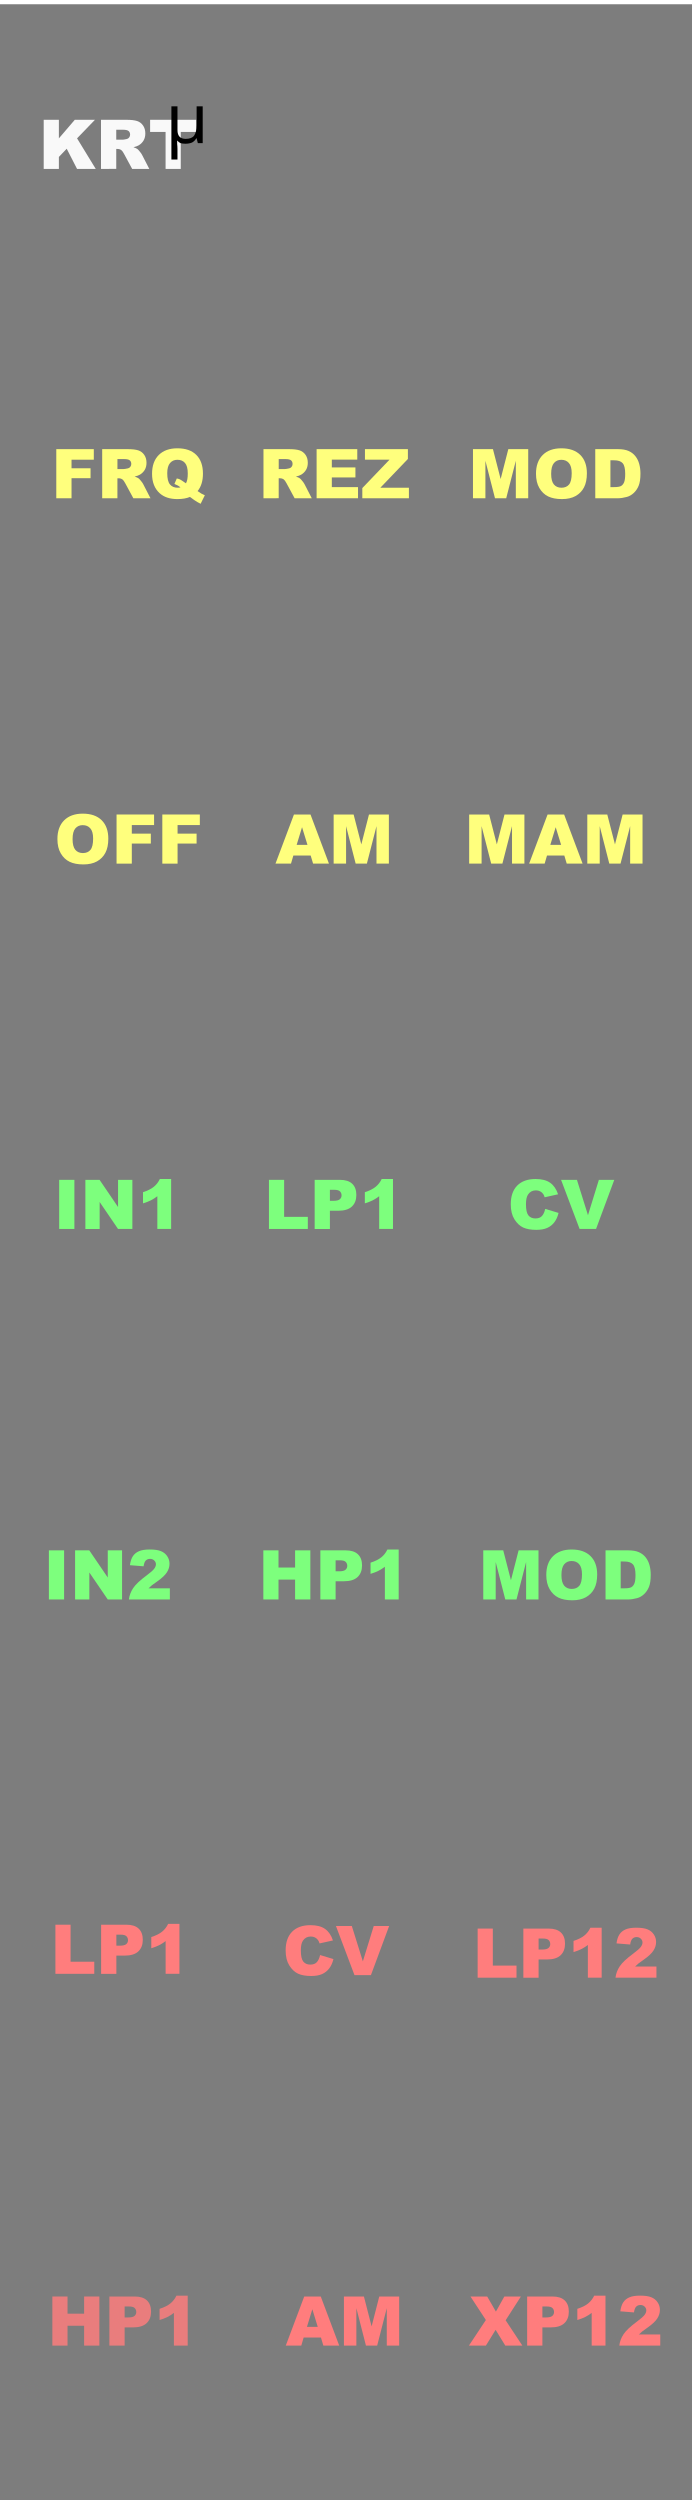
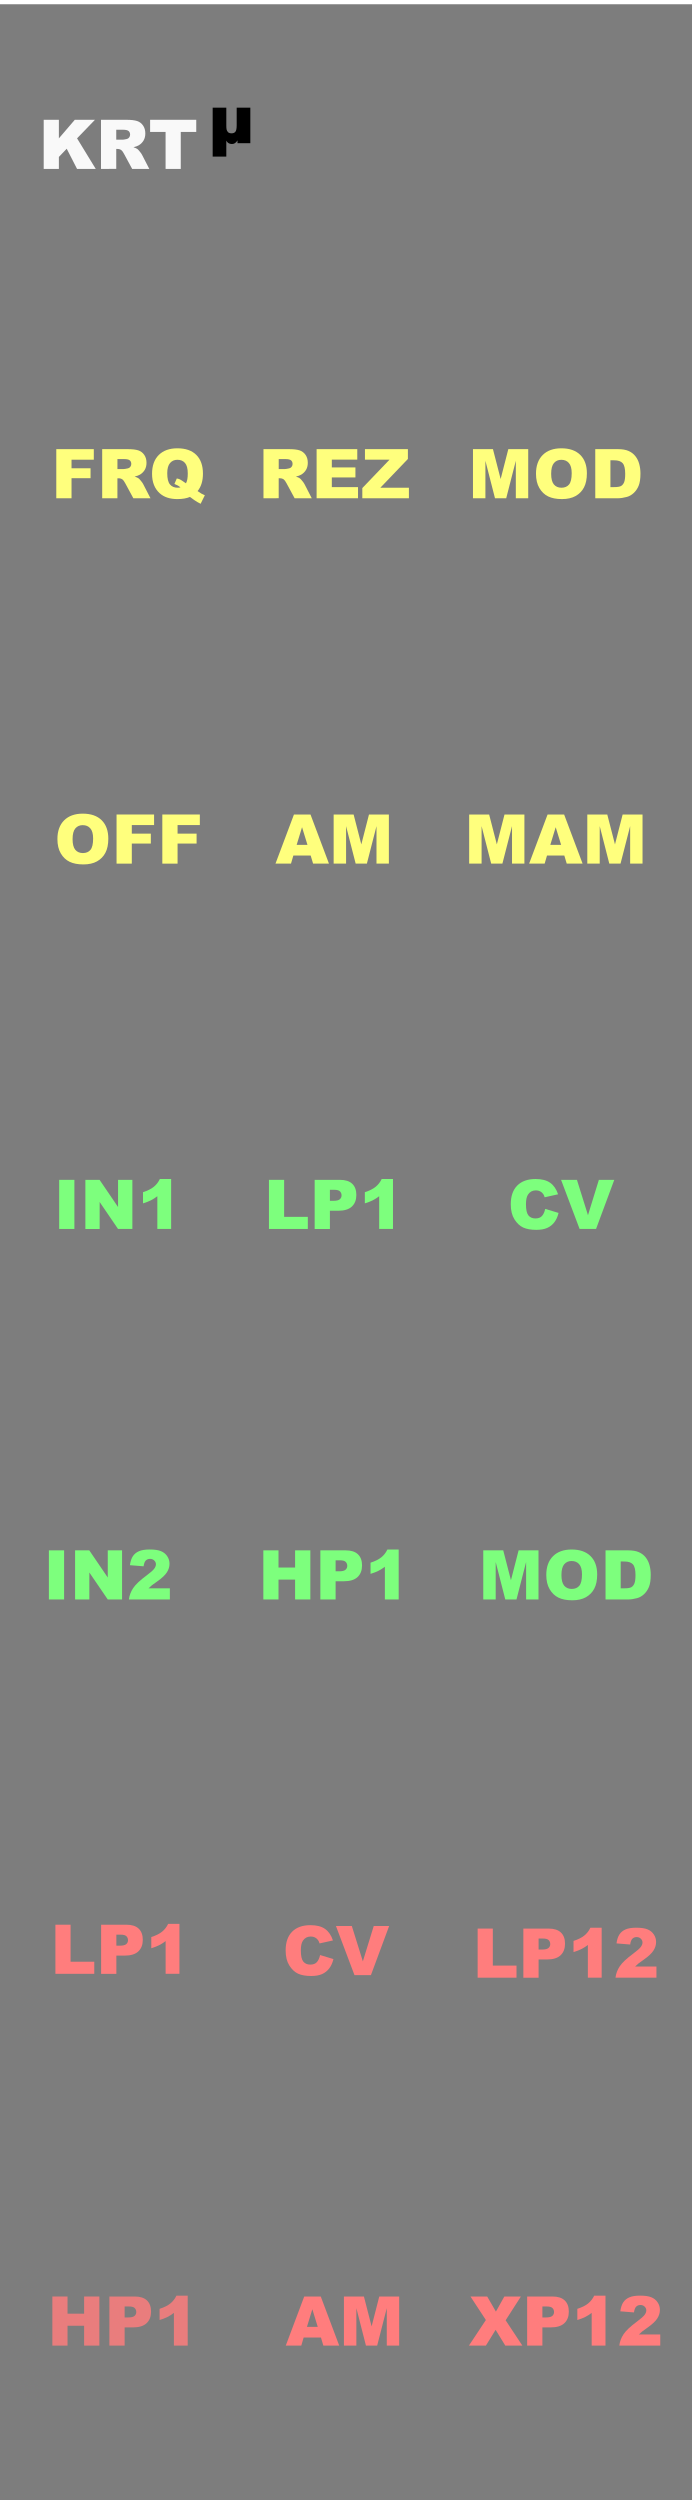
<svg xmlns="http://www.w3.org/2000/svg" width="35.56mm" height="128.542mm" viewBox="0 0 35.56 128.542" version="1.1" id="svg4541">
  <defs id="defs4535" />
  <g id="layer1" style="display:inline;opacity:0.51">
    <rect style="fill:#000000;stroke-width:0.328" id="rect111" width="35.719" height="128.323" x="0" y="0.219" />
    <g aria-label="FRQ" style="font-style:normal;font-variant:normal;font-weight:normal;font-stretch:normal;font-size:3.528px;line-height:1.25;font-family:'Arial Black';-inkscape-font-specification:'Arial Black, Normal';font-variant-ligatures:normal;font-variant-caps:normal;font-variant-numeric:normal;font-feature-settings:normal;text-align:center;letter-spacing:0px;word-spacing:0px;writing-mode:lr-tb;text-anchor:middle;fill:#000000;fill-opacity:1;stroke:none;stroke-width:0.265" id="text127" transform="translate(0,4.233333)">
      <path d="m 2.894,18.86 h 1.929 v 0.543 H 3.678 v 0.441 H 4.656 V 20.354 H 3.678 v 1.032 H 2.894 Z" style="fill:#ffff00;stroke-width:0.265" id="path151" />
      <path d="m 5.254,21.385 v -2.525 h 1.301 q 0.362,0 0.553,0.062 0.191,0.062 0.308,0.231 0.117,0.167 0.117,0.408 0,0.21 -0.09,0.363 -0.09,0.152 -0.246,0.246 -0.1,0.06 -0.274,0.1 0.14,0.047 0.203,0.093 0.043,0.031 0.124,0.133 0.083,0.102 0.11,0.157 l 0.377,0.732 H 6.856 L 6.439,20.614 Q 6.36,20.464 6.298,20.419 6.213,20.36 6.106,20.36 h -0.069 v 1.025 z m 0.784,-1.502 h 0.329 q 0.053,0 0.207,-0.034 0.078,-0.015 0.126,-0.079 0.05,-0.064 0.05,-0.146 0,-0.122 -0.078,-0.188 -0.078,-0.065 -0.291,-0.065 H 6.038 Z" style="fill:#ffff00;stroke-width:0.265" id="path153" />
      <path d="m 10.16,21.017 q 0.146,0.102 0.191,0.127 0.067,0.038 0.181,0.088 l -0.217,0.438 Q 10.151,21.59 9.991,21.48 9.831,21.372 9.767,21.317 9.508,21.428 9.119,21.428 q -0.575,0 -0.908,-0.3 -0.393,-0.355 -0.393,-0.997 0,-0.624 0.343,-0.968 0.345,-0.346 0.961,-0.346 0.629,0 0.97,0.338 0.343,0.338 0.343,0.966 0,0.56 -0.276,0.896 z M 9.562,20.617 q 0.093,-0.167 0.093,-0.5 0,-0.382 -0.143,-0.546 -0.141,-0.164 -0.391,-0.164 -0.233,0 -0.377,0.167 -0.145,0.167 -0.145,0.522 0,0.413 0.141,0.58 0.141,0.167 0.388,0.167 0.079,0 0.15,-0.015 -0.098,-0.095 -0.31,-0.179 l 0.122,-0.281 q 0.103,0.019 0.16,0.047 0.059,0.028 0.226,0.145 0.04,0.028 0.086,0.057 z" style="fill:#ffff00;stroke-width:0.265" id="path155" />
    </g>
    <g aria-label="REZ" style="font-style:normal;font-variant:normal;font-weight:normal;font-stretch:normal;font-size:3.528px;line-height:1.25;font-family:'Arial Black';-inkscape-font-specification:'Arial Black, Normal';font-variant-ligatures:normal;font-variant-caps:normal;font-variant-numeric:normal;font-feature-settings:normal;text-align:center;letter-spacing:0px;word-spacing:0px;writing-mode:lr-tb;text-anchor:middle;fill:#000000;fill-opacity:1;stroke:none;stroke-width:0.265" id="text131" transform="translate(0,4.233333)">
      <path d="M 13.547,21.385 V 18.86 H 14.848 q 0.362,0 0.553,0.062 0.191,0.062 0.308,0.231 0.117,0.167 0.117,0.408 0,0.21 -0.09,0.363 -0.09,0.152 -0.246,0.246 -0.1,0.06 -0.274,0.1 0.14,0.047 0.203,0.093 0.043,0.031 0.124,0.133 0.083,0.102 0.11,0.157 l 0.377,0.732 h -0.882 l -0.417,-0.772 q -0.079,-0.15 -0.141,-0.195 -0.084,-0.059 -0.191,-0.059 h -0.069 v 1.025 z m 0.784,-1.502 h 0.329 q 0.053,0 0.207,-0.034 0.078,-0.015 0.126,-0.079 0.05,-0.064 0.05,-0.146 0,-0.122 -0.078,-0.188 -0.078,-0.065 -0.291,-0.065 h -0.343 z" style="fill:#ffff00;stroke-width:0.265" id="path144" />
      <path d="m 16.279,18.86 h 2.091 v 0.539 h -1.309 v 0.401 h 1.214 v 0.515 h -1.214 v 0.498 h 1.347 v 0.572 h -2.129 z" style="fill:#ffff00;stroke-width:0.265" id="path146" />
      <path d="m 18.765,18.86 h 2.208 v 0.505 l -1.416,1.478 h 1.468 v 0.543 h -2.396 v -0.524 l 1.4,-1.462 h -1.264 z" style="fill:#ffff00;stroke-width:0.265" id="path148" />
    </g>
    <g aria-label="MOD" style="font-style:normal;font-variant:normal;font-weight:normal;font-stretch:normal;font-size:3.528px;line-height:1.25;font-family:'Arial Black';-inkscape-font-specification:'Arial Black, Normal';font-variant-ligatures:normal;font-variant-caps:normal;font-variant-numeric:normal;font-feature-settings:normal;text-align:center;letter-spacing:0px;word-spacing:0px;writing-mode:lr-tb;text-anchor:middle;fill:#000000;fill-opacity:1;stroke:none;stroke-width:0.265" id="text135" transform="translate(0,4.233333)">
      <path d="m 24.319,18.86 h 1.027 l 0.396,1.537 0.394,-1.537 h 1.023 v 2.525 h -0.637 v -1.926 l -0.494,1.926 h -0.577 l -0.493,-1.926 v 1.926 h -0.639 z" style="fill:#ffff00;stroke-width:0.265" id="path137" />
      <path d="m 27.559,20.125 q 0,-0.618 0.345,-0.963 0.345,-0.345 0.959,-0.345 0.63,0 0.972,0.339 0.341,0.338 0.341,0.947 0,0.443 -0.15,0.727 -0.148,0.282 -0.431,0.441 -0.281,0.157 -0.701,0.157 -0.427,0 -0.708,-0.136 -0.279,-0.136 -0.453,-0.431 -0.174,-0.295 -0.174,-0.737 z m 0.78,0.003 q 0,0.382 0.141,0.549 0.143,0.167 0.388,0.167 0.251,0 0.389,-0.164 0.138,-0.164 0.138,-0.587 0,-0.357 -0.145,-0.52 -0.143,-0.165 -0.389,-0.165 -0.236,0 -0.379,0.167 -0.143,0.167 -0.143,0.553 z" style="fill:#ffff00;stroke-width:0.265" id="path139" />
      <path d="m 30.606,18.86 h 1.159 q 0.343,0 0.553,0.093 0.212,0.093 0.35,0.267 0.138,0.174 0.2,0.405 0.062,0.231 0.062,0.489 0,0.405 -0.093,0.629 -0.091,0.222 -0.255,0.374 -0.164,0.15 -0.351,0.2 -0.257,0.069 -0.465,0.069 h -1.159 z m 0.78,0.572 v 1.38 H 31.577 q 0.245,0 0.348,-0.053 0.103,-0.055 0.162,-0.189 0.059,-0.136 0.059,-0.439 0,-0.401 -0.131,-0.549 -0.131,-0.148 -0.434,-0.148 z" style="fill:#ffff00;stroke-width:0.265" id="path141" />
    </g>
    <g aria-label="OFF" style="font-style:normal;font-variant:normal;font-weight:normal;font-stretch:normal;font-size:3.528px;line-height:1.25;font-family:'Arial Black';-inkscape-font-specification:'Arial Black, Normal';font-variant-ligatures:normal;font-variant-caps:normal;font-variant-numeric:normal;font-feature-settings:normal;text-align:center;letter-spacing:0px;word-spacing:0px;writing-mode:lr-tb;text-anchor:middle;fill:#000000;fill-opacity:1;stroke:none;stroke-width:0.265" id="text236" transform="translate(0,0.5291667)">
      <path d="m 2.952,42.614 q 0,-0.618 0.345,-0.963 0.345,-0.345 0.959,-0.345 0.63,0 0.972,0.339 0.341,0.338 0.341,0.947 0,0.443 -0.15,0.727 -0.148,0.282 -0.431,0.441 -0.281,0.157 -0.701,0.157 -0.427,0 -0.708,-0.136 Q 3.3,43.646 3.126,43.351 2.952,43.057 2.952,42.614 Z m 0.78,0.003 q 0,0.382 0.141,0.549 0.143,0.167 0.388,0.167 0.251,0 0.389,-0.164 0.138,-0.164 0.138,-0.587 0,-0.357 -0.145,-0.52 -0.143,-0.165 -0.389,-0.165 -0.236,0 -0.379,0.167 -0.143,0.167 -0.143,0.553 z" style="fill:#ffff00;stroke-width:0.265" id="path258" />
      <path d="m 5.993,41.35 h 1.929 v 0.543 H 6.777 v 0.441 h 0.978 v 0.51 H 6.777 v 1.032 H 5.993 Z" style="fill:#ffff00;stroke-width:0.265" id="path260" />
      <path d="m 8.346,41.35 h 1.929 v 0.543 H 9.13 v 0.441 H 10.108 v 0.51 H 9.13 v 1.032 H 8.346 Z" style="fill:#ffff00;stroke-width:0.265" id="path262" />
    </g>
    <g aria-label="AM" style="font-style:normal;font-variant:normal;font-weight:normal;font-stretch:normal;font-size:3.528px;line-height:1.25;font-family:'Arial Black';-inkscape-font-specification:'Arial Black, Normal';font-variant-ligatures:normal;font-variant-caps:normal;font-variant-numeric:normal;font-feature-settings:normal;text-align:center;letter-spacing:0px;word-spacing:0px;writing-mode:lr-tb;text-anchor:middle;fill:#000000;fill-opacity:1;stroke:none;stroke-width:0.265" id="text240" transform="translate(0,0.5291667)">
      <path d="M 15.973,43.458 H 15.084 l -0.122,0.417 H 14.165 l 0.949,-2.525 h 0.851 l 0.949,2.525 h -0.816 z m -0.164,-0.546 -0.279,-0.908 -0.277,0.908 z" style="fill:#ffff00;stroke-width:0.265" id="path253" />
      <path d="m 17.155,41.35 h 1.027 l 0.396,1.537 0.394,-1.537 h 1.023 v 2.525 H 19.358 V 41.949 L 18.864,43.875 H 18.287 L 17.794,41.949 v 1.926 h -0.639 z" style="fill:#ffff00;stroke-width:0.265" id="path255" />
    </g>
    <g aria-label="MAM" style="font-style:normal;font-variant:normal;font-weight:normal;font-stretch:normal;font-size:3.528px;line-height:1.25;font-family:'Arial Black';-inkscape-font-specification:'Arial Black, Normal';font-variant-ligatures:normal;font-variant-caps:normal;font-variant-numeric:normal;font-feature-settings:normal;text-align:center;letter-spacing:0px;word-spacing:0px;writing-mode:lr-tb;text-anchor:middle;fill:#000000;fill-opacity:1;stroke:none;stroke-width:0.265" id="text244" transform="translate(0,0.5291667)">
      <path d="m 24.123,41.35 h 1.027 l 0.396,1.537 0.394,-1.537 h 1.023 v 2.525 H 26.326 V 41.949 l -0.494,1.926 H 25.255 L 24.762,41.949 v 1.926 h -0.639 z" style="fill:#ffff00;stroke-width:0.265" id="path246" />
      <path d="m 29.015,43.458 h -0.889 l -0.122,0.417 h -0.798 l 0.949,-2.525 h 0.851 l 0.949,2.525 h -0.816 z m -0.164,-0.546 -0.279,-0.908 -0.277,0.908 z" style="fill:#ffff00;stroke-width:0.265" id="path248" />
      <path d="m 30.197,41.35 h 1.027 l 0.396,1.537 0.394,-1.537 h 1.023 v 2.525 H 32.4 V 41.949 l -0.494,1.926 H 31.328 L 30.836,41.949 v 1.926 h -0.639 z" style="fill:#ffff00;stroke-width:0.265" id="path250" />
    </g>
    <g aria-label="IN1" style="font-style:normal;font-variant:normal;font-weight:normal;font-stretch:normal;font-size:3.528px;line-height:1.25;font-family:'Arial Black';-inkscape-font-specification:'Arial Black, Normal';font-variant-ligatures:normal;font-variant-caps:normal;font-variant-numeric:normal;font-feature-settings:normal;text-align:center;letter-spacing:0px;word-spacing:0px;writing-mode:lr-tb;text-anchor:middle;fill:#000000;fill-opacity:1;stroke:none;stroke-width:0.265" id="text267" transform="translate(-0.5291667)">
      <path d="m 3.572,60.664 h 0.782 v 2.525 H 3.572 Z" style="fill:#00ff00;stroke-width:0.265" id="path289" />
      <path d="m 4.919,60.664 h 0.729 l 0.951,1.397 V 60.664 h 0.736 v 2.525 H 6.598 L 5.653,61.803 v 1.387 H 4.919 Z" style="fill:#00ff00;stroke-width:0.265" id="path291" />
      <path d="m 9.328,60.621 v 2.568 H 8.619 v -1.683 q -0.172,0.131 -0.334,0.212 -0.16,0.081 -0.403,0.155 v -0.575 q 0.358,-0.115 0.556,-0.277 0.198,-0.162 0.31,-0.4 z" style="fill:#00ff00;stroke-width:0.265" id="path293" />
    </g>
    <g aria-label="LP1" style="font-style:normal;font-variant:normal;font-weight:normal;font-stretch:normal;font-size:3.528px;line-height:1.25;font-family:'Arial Black';-inkscape-font-specification:'Arial Black, Normal';font-variant-ligatures:normal;font-variant-caps:normal;font-variant-numeric:normal;font-feature-settings:normal;text-align:center;letter-spacing:0px;word-spacing:0px;writing-mode:lr-tb;text-anchor:middle;fill:#000000;fill-opacity:1;stroke:none;stroke-width:0.265" id="text271">
      <path d="m 13.829,60.664 h 0.78 v 1.903 h 1.218 v 0.622 h -1.998 z" style="fill:#00ff00;stroke-width:0.265" id="path282" />
      <path d="m 16.179,60.664 h 1.297 q 0.424,0 0.634,0.202 0.212,0.202 0.212,0.574 0,0.382 -0.231,0.598 -0.229,0.215 -0.701,0.215 h -0.427 v 0.937 h -0.784 z m 0.784,1.077 h 0.191 q 0.226,0 0.317,-0.078 0.091,-0.079 0.091,-0.202 0,-0.119 -0.079,-0.202 -0.079,-0.083 -0.298,-0.083 h -0.222 z" style="fill:#00ff00;stroke-width:0.265" id="path284" />
      <path d="m 20.206,60.621 v 2.568 h -0.71 v -1.683 q -0.172,0.131 -0.334,0.212 -0.16,0.081 -0.403,0.155 v -0.575 q 0.358,-0.115 0.556,-0.277 0.198,-0.162 0.31,-0.4 z" style="fill:#00ff00;stroke-width:0.265" id="path286" />
    </g>
    <g aria-label="CV" style="font-style:normal;font-variant:normal;font-weight:normal;font-stretch:normal;font-size:3.528px;line-height:1.25;font-family:'Arial Black';-inkscape-font-specification:'Arial Black, Normal';font-variant-ligatures:normal;font-variant-caps:normal;font-variant-numeric:normal;font-feature-settings:normal;text-align:center;letter-spacing:0px;word-spacing:0px;writing-mode:lr-tb;text-anchor:middle;fill:#000000;fill-opacity:1;stroke:none;stroke-width:0.265" id="text275" transform="translate(0.5291667)">
      <path d="m 27.506,62.158 0.684,0.207 q -0.069,0.288 -0.217,0.481 -0.148,0.193 -0.369,0.291 -0.219,0.098 -0.558,0.098 -0.412,0 -0.674,-0.119 -0.26,-0.121 -0.45,-0.422 -0.189,-0.301 -0.189,-0.772 0,-0.627 0.332,-0.963 0.334,-0.338 0.944,-0.338 0.477,0 0.749,0.193 0.274,0.193 0.407,0.593 l -0.689,0.153 q -0.036,-0.115 -0.076,-0.169 -0.065,-0.09 -0.16,-0.138 -0.095,-0.048 -0.212,-0.048 -0.265,0 -0.407,0.214 -0.107,0.158 -0.107,0.498 0,0.42 0.127,0.577 0.127,0.155 0.358,0.155 0.224,0 0.338,-0.126 0.115,-0.126 0.167,-0.365 z" style="fill:#00ff00;stroke-width:0.265" id="path277" />
      <path d="m 28.319,60.664 h 0.816 l 0.568,1.817 0.56,-1.817 h 0.792 l -0.937,2.525 h -0.846 z" style="fill:#00ff00;stroke-width:0.265" id="path279" />
    </g>
    <g aria-label="IN2" style="font-style:normal;font-variant:normal;font-weight:normal;font-stretch:normal;font-size:3.528px;line-height:1.25;font-family:'Arial Black';-inkscape-font-specification:'Arial Black, Normal';font-variant-ligatures:normal;font-variant-caps:normal;font-variant-numeric:normal;font-feature-settings:normal;text-align:center;letter-spacing:0px;word-spacing:0px;writing-mode:lr-tb;text-anchor:middle;fill:#000000;fill-opacity:1;stroke:none;stroke-width:0.265" id="text298" transform="translate(-0.5291667)">
      <path d="m 3.043,79.714 h 0.782 v 2.525 H 3.043 Z" style="fill:#00ff00;stroke-width:0.265" id="path322" />
      <path d="m 4.39,79.714 h 0.729 l 0.951,1.397 V 79.714 H 6.805 v 2.525 H 6.069 L 5.123,80.853 v 1.387 H 4.39 Z" style="fill:#00ff00;stroke-width:0.265" id="path324" />
      <path d="M 9.263,82.24 H 7.158 q 0.036,-0.312 0.219,-0.586 0.184,-0.276 0.689,-0.649 0.308,-0.229 0.394,-0.348 0.086,-0.119 0.086,-0.226 0,-0.115 -0.086,-0.196 -0.084,-0.083 -0.214,-0.083 -0.134,0 -0.22,0.084 -0.084,0.084 -0.114,0.298 l -0.703,-0.057 q 0.041,-0.296 0.152,-0.462 0.11,-0.167 0.31,-0.255 0.202,-0.09 0.556,-0.09 0.37,0 0.575,0.084 0.207,0.084 0.324,0.26 0.119,0.174 0.119,0.391 0,0.231 -0.136,0.441 -0.134,0.21 -0.491,0.462 -0.212,0.146 -0.284,0.205 -0.071,0.059 -0.167,0.153 h 1.096 z" style="fill:#00ff00;stroke-width:0.265" id="path326" />
    </g>
    <g aria-label="HP1" style="font-style:normal;font-variant:normal;font-weight:normal;font-stretch:normal;font-size:3.528px;line-height:1.25;font-family:'Arial Black';-inkscape-font-specification:'Arial Black, Normal';font-variant-ligatures:normal;font-variant-caps:normal;font-variant-numeric:normal;font-feature-settings:normal;text-align:center;letter-spacing:0px;word-spacing:0px;writing-mode:lr-tb;text-anchor:middle;fill:#000000;fill-opacity:1;stroke:none;stroke-width:0.265" id="text302">
      <path d="M 13.54,79.714 H 14.32 v 0.884 h 0.853 v -0.884 h 0.784 v 2.525 H 15.173 V 81.218 H 14.32 v 1.021 h -0.78 z" style="fill:#00ff00;stroke-width:0.265" id="path315" />
      <path d="m 16.472,79.714 h 1.297 q 0.424,0 0.634,0.202 0.212,0.202 0.212,0.574 0,0.382 -0.231,0.598 -0.229,0.215 -0.701,0.215 h -0.427 v 0.937 h -0.784 z m 0.784,1.077 h 0.191 q 0.226,0 0.317,-0.078 0.091,-0.079 0.091,-0.202 0,-0.119 -0.079,-0.202 -0.079,-0.083 -0.298,-0.083 h -0.222 z" style="fill:#00ff00;stroke-width:0.265" id="path317" />
      <path d="m 20.499,79.671 v 2.568 h -0.71 v -1.683 q -0.172,0.131 -0.334,0.212 -0.16,0.081 -0.403,0.155 v -0.575 q 0.358,-0.115 0.556,-0.277 0.198,-0.162 0.31,-0.4 z" style="fill:#00ff00;stroke-width:0.265" id="path319" />
    </g>
    <g aria-label="MOD" style="font-style:normal;font-variant:normal;font-weight:normal;font-stretch:normal;font-size:3.528px;line-height:1.25;font-family:'Arial Black';-inkscape-font-specification:'Arial Black, Normal';font-variant-ligatures:normal;font-variant-caps:normal;font-variant-numeric:normal;font-feature-settings:normal;text-align:center;letter-spacing:0px;word-spacing:0px;writing-mode:lr-tb;text-anchor:middle;fill:#000000;fill-opacity:1;stroke:none;stroke-width:0.265" id="text306">
      <path d="m 24.848,79.714 h 1.027 l 0.396,1.537 0.394,-1.537 h 1.023 v 2.525 h -0.637 v -1.926 l -0.494,1.926 h -0.577 l -0.493,-1.926 v 1.926 h -0.639 z" style="fill:#00ff00;stroke-width:0.265" id="path308" />
      <path d="m 28.088,80.979 q 0,-0.618 0.345,-0.963 0.345,-0.345 0.959,-0.345 0.63,0 0.972,0.339 0.341,0.338 0.341,0.947 0,0.443 -0.15,0.727 -0.148,0.282 -0.431,0.441 -0.281,0.157 -0.701,0.157 -0.427,0 -0.708,-0.136 -0.279,-0.136 -0.453,-0.431 -0.174,-0.295 -0.174,-0.737 z m 0.78,0.003 q 0,0.382 0.141,0.549 0.143,0.167 0.388,0.167 0.251,0 0.389,-0.164 0.138,-0.164 0.138,-0.587 0,-0.357 -0.145,-0.52 -0.143,-0.165 -0.389,-0.165 -0.236,0 -0.379,0.167 -0.143,0.167 -0.143,0.553 z" style="fill:#00ff00;stroke-width:0.265" id="path310" />
      <path d="m 31.135,79.714 h 1.159 q 0.343,0 0.553,0.093 0.212,0.093 0.35,0.267 0.138,0.174 0.2,0.405 0.062,0.231 0.062,0.489 0,0.405 -0.093,0.629 -0.091,0.222 -0.255,0.374 -0.164,0.15 -0.351,0.2 -0.257,0.069 -0.465,0.069 H 31.135 Z m 0.78,0.572 v 1.38 h 0.191 q 0.245,0 0.348,-0.053 0.103,-0.055 0.162,-0.189 0.059,-0.136 0.059,-0.439 0,-0.401 -0.131,-0.549 -0.131,-0.148 -0.434,-0.148 z" style="fill:#00ff00;stroke-width:0.265" id="path312" />
    </g>
    <g aria-label="LP1" style="font-style:normal;font-variant:normal;font-weight:normal;font-stretch:normal;font-size:3.528px;line-height:1.25;font-family:'Arial Black';-inkscape-font-specification:'Arial Black, Normal';font-variant-ligatures:normal;font-variant-caps:normal;font-variant-numeric:normal;font-feature-settings:normal;text-align:center;letter-spacing:0px;word-spacing:0px;writing-mode:lr-tb;text-anchor:middle;fill:#000000;fill-opacity:1;stroke:none;stroke-width:0.265" id="text331" transform="translate(0,1.5875)">
      <path d="m 2.849,97.375 h 0.78 v 1.903 h 1.218 v 0.622 H 2.849 Z" style="fill:#ff0000;stroke-width:0.265" id="path355" />
      <path d="m 5.199,97.375 h 1.297 q 0.424,0 0.634,0.202 0.212,0.202 0.212,0.574 0,0.382 -0.231,0.598 -0.229,0.215 -0.701,0.215 H 5.983 v 0.937 H 5.199 Z m 0.784,1.077 h 0.191 q 0.226,0 0.317,-0.078 0.091,-0.079 0.091,-0.202 0,-0.119 -0.079,-0.202 -0.079,-0.083 -0.298,-0.083 H 5.983 Z" style="fill:#ff0000;stroke-width:0.265" id="path357" />
      <path d="m 9.226,97.332 v 2.568 H 8.516 v -1.683 q -0.172,0.131 -0.334,0.212 -0.16,0.081 -0.403,0.155 v -0.575 q 0.358,-0.115 0.556,-0.277 0.198,-0.162 0.31,-0.4 z" style="fill:#ff0000;stroke-width:0.265" id="path359" />
    </g>
    <g aria-label="CV" style="font-style:normal;font-variant:normal;font-weight:normal;font-stretch:normal;font-size:3.528px;line-height:1.25;font-family:'Arial Black';-inkscape-font-specification:'Arial Black, Normal';font-variant-ligatures:normal;font-variant-caps:normal;font-variant-numeric:normal;font-feature-settings:normal;text-align:center;letter-spacing:0px;word-spacing:0px;writing-mode:lr-tb;text-anchor:middle;fill:#000000;fill-opacity:1;stroke:none;stroke-width:0.265" id="text335" transform="translate(0,1.5875)">
      <path d="m 16.46,98.935 0.684,0.207 q -0.069,0.288 -0.217,0.481 -0.148,0.193 -0.369,0.291 -0.219,0.098 -0.558,0.098 -0.412,0 -0.674,-0.119 -0.26,-0.121 -0.45,-0.422 -0.189,-0.301 -0.189,-0.772 0,-0.627 0.332,-0.963 0.334,-0.338 0.944,-0.338 0.477,0 0.749,0.193 0.274,0.193 0.407,0.593 l -0.689,0.153 q -0.036,-0.115 -0.076,-0.169 -0.065,-0.09 -0.16,-0.138 -0.095,-0.048 -0.212,-0.048 -0.265,0 -0.407,0.214 -0.107,0.158 -0.107,0.498 0,0.42 0.127,0.577 0.127,0.155 0.358,0.155 0.224,0 0.338,-0.126 0.115,-0.126 0.167,-0.365 z" style="fill:#ff0000;stroke-width:0.265" id="path350" />
      <path d="m 17.273,97.441 h 0.816 l 0.568,1.817 0.56,-1.817 h 0.792 l -0.937,2.525 h -0.846 z" style="fill:#ff0000;stroke-width:0.265" id="path352" />
    </g>
    <g aria-label="LP12" style="font-style:normal;font-variant:normal;font-weight:normal;font-stretch:normal;font-size:3.528px;line-height:1.25;font-family:'Arial Black';-inkscape-font-specification:'Arial Black, Normal';font-variant-ligatures:normal;font-variant-caps:normal;font-variant-numeric:normal;font-feature-settings:normal;text-align:center;letter-spacing:0px;word-spacing:0px;writing-mode:lr-tb;text-anchor:middle;fill:#000000;fill-opacity:1;stroke:none;stroke-width:0.265" id="text339" transform="translate(0,1.5875)">
      <path d="m 24.559,97.574 h 0.78 v 1.903 h 1.218 v 0.622 h -1.998 z" style="fill:#ff0000;stroke-width:0.265" id="path341" />
      <path d="m 26.909,97.574 h 1.297 q 0.424,0 0.634,0.202 0.212,0.202 0.212,0.574 0,0.382 -0.231,0.598 -0.229,0.215 -0.701,0.215 h -0.427 v 0.937 h -0.784 z m 0.784,1.077 h 0.191 q 0.226,0 0.317,-0.078 0.091,-0.079 0.091,-0.202 0,-0.119 -0.079,-0.202 -0.079,-0.083 -0.298,-0.083 H 27.693 Z" style="fill:#ff0000;stroke-width:0.265" id="path343" />
      <path d="m 30.936,97.531 v 2.568 h -0.71 v -1.683 q -0.172,0.131 -0.334,0.212 -0.16,0.081 -0.403,0.155 v -0.575 q 0.358,-0.115 0.556,-0.277 0.198,-0.162 0.31,-0.4 z" style="fill:#ff0000;stroke-width:0.265" id="path345" />
      <path d="m 33.752,100.099 h -2.105 q 0.036,-0.312 0.219,-0.586 0.184,-0.276 0.689,-0.649 0.308,-0.229 0.394,-0.348 0.086,-0.119 0.086,-0.226 0,-0.115 -0.086,-0.196 -0.084,-0.083 -0.214,-0.083 -0.134,0 -0.22,0.084 -0.084,0.084 -0.114,0.298 l -0.703,-0.057 q 0.041,-0.296 0.152,-0.462 0.11,-0.167 0.31,-0.255 0.202,-0.09 0.556,-0.09 0.37,0 0.575,0.084 0.207,0.084 0.324,0.26 0.119,0.174 0.119,0.391 0,0.231 -0.136,0.441 -0.134,0.21 -0.491,0.462 -0.212,0.146 -0.284,0.205 -0.071,0.059 -0.167,0.153 h 1.096 z" style="fill:#ff0000;stroke-width:0.265" id="path347" />
    </g>
    <g aria-label="HP1" style="font-style:normal;font-variant:normal;font-weight:normal;font-stretch:normal;font-size:3.528px;line-height:1.25;font-family:'Arial Black';-inkscape-font-specification:'Arial Black, Normal';font-variant-ligatures:normal;font-variant-caps:normal;font-variant-numeric:normal;font-feature-settings:normal;text-align:center;letter-spacing:0px;word-spacing:0px;writing-mode:lr-tb;text-anchor:middle;fill:#000000;fill-opacity:1;stroke:none;stroke-width:0.265" id="text364" transform="translate(0,5.291667)">
      <path d="M 2.692,112.787 H 3.472 v 0.884 h 0.853 v -0.884 h 0.784 v 2.525 H 4.325 v -1.021 H 3.472 v 1.021 H 2.692 Z" style="fill:#d40000;stroke-width:0.265" id="path388" />
      <path d="m 5.624,112.787 h 1.297 q 0.424,0 0.634,0.202 0.212,0.202 0.212,0.574 0,0.382 -0.231,0.598 -0.229,0.215 -0.701,0.215 H 6.408 v 0.937 H 5.624 Z m 0.784,1.077 H 6.599 q 0.226,0 0.317,-0.077 0.091,-0.079 0.091,-0.202 0,-0.119 -0.079,-0.202 -0.079,-0.083 -0.298,-0.083 H 6.408 Z" style="fill:#d40000;stroke-width:0.265" id="path390" />
      <path d="m 9.651,112.744 v 2.568 H 8.942 v -1.683 q -0.172,0.131 -0.334,0.212 -0.16,0.081 -0.403,0.155 v -0.575 q 0.358,-0.115 0.556,-0.277 0.198,-0.162 0.31,-0.4 z" style="fill:#d40000;stroke-width:0.265" id="path392" />
    </g>
    <g aria-label="AM" style="font-style:normal;font-variant:normal;font-weight:normal;font-stretch:normal;font-size:3.528px;line-height:1.25;font-family:'Arial Black';-inkscape-font-specification:'Arial Black, Normal';font-variant-ligatures:normal;font-variant-caps:normal;font-variant-numeric:normal;font-feature-settings:normal;text-align:center;letter-spacing:0px;word-spacing:0px;writing-mode:lr-tb;text-anchor:middle;fill:#000000;fill-opacity:1;stroke:none;stroke-width:0.265" id="text368" transform="translate(0,5.291667)">
      <path d="m 16.502,114.896 h -0.889 l -0.122,0.417 h -0.798 l 0.949,-2.525 h 0.851 l 0.949,2.525 h -0.816 z m -0.164,-0.546 -0.279,-0.908 -0.277,0.908 z" style="fill:#ff0000;stroke-width:0.265" id="path383" />
      <path d="m 17.684,112.787 h 1.027 l 0.396,1.537 0.394,-1.537 h 1.023 v 2.525 h -0.637 v -1.926 l -0.494,1.926 h -0.577 l -0.493,-1.926 v 1.926 H 17.684 Z" style="fill:#ff0000;stroke-width:0.265" id="path385" />
    </g>
    <g aria-label="XP12" style="font-style:normal;font-variant:normal;font-weight:normal;font-stretch:normal;font-size:3.528px;line-height:1.25;font-family:'Arial Black';-inkscape-font-specification:'Arial Black, Normal';font-variant-ligatures:normal;font-variant-caps:normal;font-variant-numeric:normal;font-feature-settings:normal;text-align:center;letter-spacing:0px;word-spacing:0px;writing-mode:lr-tb;text-anchor:middle;fill:#000000;fill-opacity:1;stroke:none;stroke-width:0.265" id="text372" transform="translate(0,5.291667)">
      <path d="m 24.19,112.787 h 0.86 l 0.448,0.777 0.434,-0.777 h 0.851 l -0.785,1.223 0.86,1.302 h -0.877 l -0.498,-0.811 -0.5,0.811 H 24.11 l 0.872,-1.316 z" style="fill:#ff0000;stroke-width:0.265" id="path374" />
      <path d="m 27.104,112.787 h 1.297 q 0.424,0 0.634,0.202 0.212,0.202 0.212,0.574 0,0.382 -0.231,0.598 -0.229,0.215 -0.701,0.215 h -0.427 v 0.937 h -0.784 z m 0.784,1.077 h 0.191 q 0.226,0 0.317,-0.077 0.091,-0.079 0.091,-0.202 0,-0.119 -0.079,-0.202 -0.079,-0.083 -0.298,-0.083 h -0.222 z" style="fill:#ff0000;stroke-width:0.265" id="path376" />
      <path d="m 31.132,112.744 v 2.568 h -0.71 v -1.683 q -0.172,0.131 -0.334,0.212 -0.16,0.081 -0.403,0.155 v -0.575 q 0.358,-0.115 0.556,-0.277 0.198,-0.162 0.31,-0.4 z" style="fill:#ff0000;stroke-width:0.265" id="path378" />
      <path d="m 33.948,115.312 h -2.105 q 0.036,-0.312 0.219,-0.586 0.184,-0.276 0.689,-0.649 0.308,-0.229 0.394,-0.348 0.086,-0.119 0.086,-0.226 0,-0.115 -0.086,-0.196 -0.084,-0.083 -0.214,-0.083 -0.134,0 -0.22,0.084 -0.084,0.084 -0.114,0.298 l -0.703,-0.057 q 0.041,-0.296 0.152,-0.462 0.11,-0.167 0.31,-0.255 0.202,-0.09 0.556,-0.09 0.37,0 0.575,0.084 0.207,0.084 0.324,0.26 0.119,0.174 0.119,0.391 0,0.231 -0.136,0.441 -0.134,0.21 -0.491,0.462 -0.212,0.146 -0.284,0.205 -0.071,0.059 -0.167,0.153 h 1.096 z" style="fill:#ff0000;stroke-width:0.265" id="path380" />
    </g>
  </g>
  <g id="layer4" transform="translate(0,28.00003)" style="display:inline">
    <text xml:space="preserve" style="font-style:normal;font-variant:normal;font-weight:normal;font-stretch:normal;font-size:4.586px;line-height:1.25;font-family:'Arial Black';-inkscape-font-specification:'Arial Black, Normal';font-variant-ligatures:normal;font-variant-caps:normal;font-variant-numeric:normal;text-align:center;letter-spacing:0px;word-spacing:0px;writing-mode:lr-tb;text-anchor:middle;fill:#000000;fill-opacity:1;stroke:none;stroke-width:0.265" x="11.906" y="-21.167" id="text115">
      <tspan id="tspan113" x="11.906" y="-17.055" style="stroke-width:0.265" />
    </text>
    <g aria-label="KRT" style="font-style:normal;font-variant:normal;font-weight:normal;font-stretch:normal;font-size:3.528px;line-height:1.25;font-family:'Arial Black';-inkscape-font-specification:'Arial Black, Normal';font-variant-ligatures:normal;font-variant-caps:normal;font-variant-numeric:normal;font-feature-settings:normal;text-align:center;letter-spacing:0px;word-spacing:0px;writing-mode:lr-tb;text-anchor:middle;fill:#000000;fill-opacity:1;stroke:none;stroke-width:0.265" id="text123" transform="translate(-12.17084,-117.4752)">
      <path d="m 14.418,95.635 h 0.78 v 0.954 l 0.818,-0.954 h 1.037 l -0.92,0.953 0.961,1.573 h -0.961 l -0.532,-1.039 -0.403,0.422 v 0.617 h -0.78 z" style="fill:#f9f9f9;stroke-width:0.265" id="path227" />
      <path d="m 17.364,98.16 v -2.525 h 1.301 q 0.362,0 0.553,0.062 0.191,0.062 0.308,0.231 0.117,0.167 0.117,0.408 0,0.21 -0.09,0.363 -0.09,0.152 -0.246,0.246 -0.1,0.06 -0.274,0.1 0.14,0.047 0.203,0.093 0.043,0.031 0.124,0.133 0.083,0.102 0.11,0.157 l 0.377,0.732 H 18.966 l -0.417,-0.772 q -0.079,-0.15 -0.141,-0.195 -0.084,-0.059 -0.191,-0.059 h -0.069 v 1.025 z m 0.784,-1.502 h 0.329 q 0.053,0 0.207,-0.034 0.078,-0.015 0.126,-0.079 0.05,-0.064 0.05,-0.146 0,-0.122 -0.078,-0.188 -0.078,-0.065 -0.291,-0.065 H 18.148 Z" style="fill:#f9f9f9;stroke-width:0.265" id="path229" />
      <path d="m 19.889,95.635 h 2.372 v 0.624 h -0.796 v 1.902 h -0.78 v -1.902 h -0.796 z" style="fill:#f9f9f9;stroke-width:0.265" id="path231" />
    </g>
-     <text xml:space="preserve" style="font-style:normal;font-variant:normal;font-weight:normal;font-stretch:normal;font-size:3.528px;line-height:1.25;font-family:'Arial Black';-inkscape-font-specification:'Arial Black, Normal';font-variant-ligatures:normal;font-variant-caps:normal;font-variant-numeric:normal;font-feature-settings:normal;text-align:center;letter-spacing:0px;word-spacing:0px;writing-mode:lr-tb;text-anchor:middle;fill:#000000;fill-opacity:1;stroke:none;stroke-width:0.265" x="11.906" y="-20.638" id="text107">
-       <tspan id="tspan105" x="11.906" y="-20.638" style="stroke-width:0.265">μ</tspan>
-     </text>
+     <g aria-label="μ" style="font-style:normal;font-variant:normal;font-weight:normal;font-stretch:normal;font-size:3.528px;line-height:1.25;font-family:'Arial Black';-inkscape-font-specification:'Arial Black, Normal';font-variant-ligatures:normal;font-variant-caps:normal;font-variant-numeric:normal;font-feature-settings:normal;text-align:center;letter-spacing:0px;word-spacing:0px;writing-mode:lr-tb;text-anchor:middle;fill:#000000;fill-opacity:1;stroke:none;stroke-width:0.265" id="text107">
+       <path d="m 12.871,-20.638 h -0.66 v -0.145 q -0.112,0.188 -0.282,0.188 -0.208,0 -0.293,-0.174 v 0.822 h -0.701 v -2.518 h 0.701 v 0.918 q 0,0.124 0.014,0.202 0.015,0.078 0.074,0.14 0.06,0.06 0.184,0.06 0.129,0 0.195,-0.081 0.067,-0.081 0.067,-0.339 v -0.899 h 0.701 z" style="stroke-width:0.265" id="path109" />
+     </g>
  </g>
</svg>
